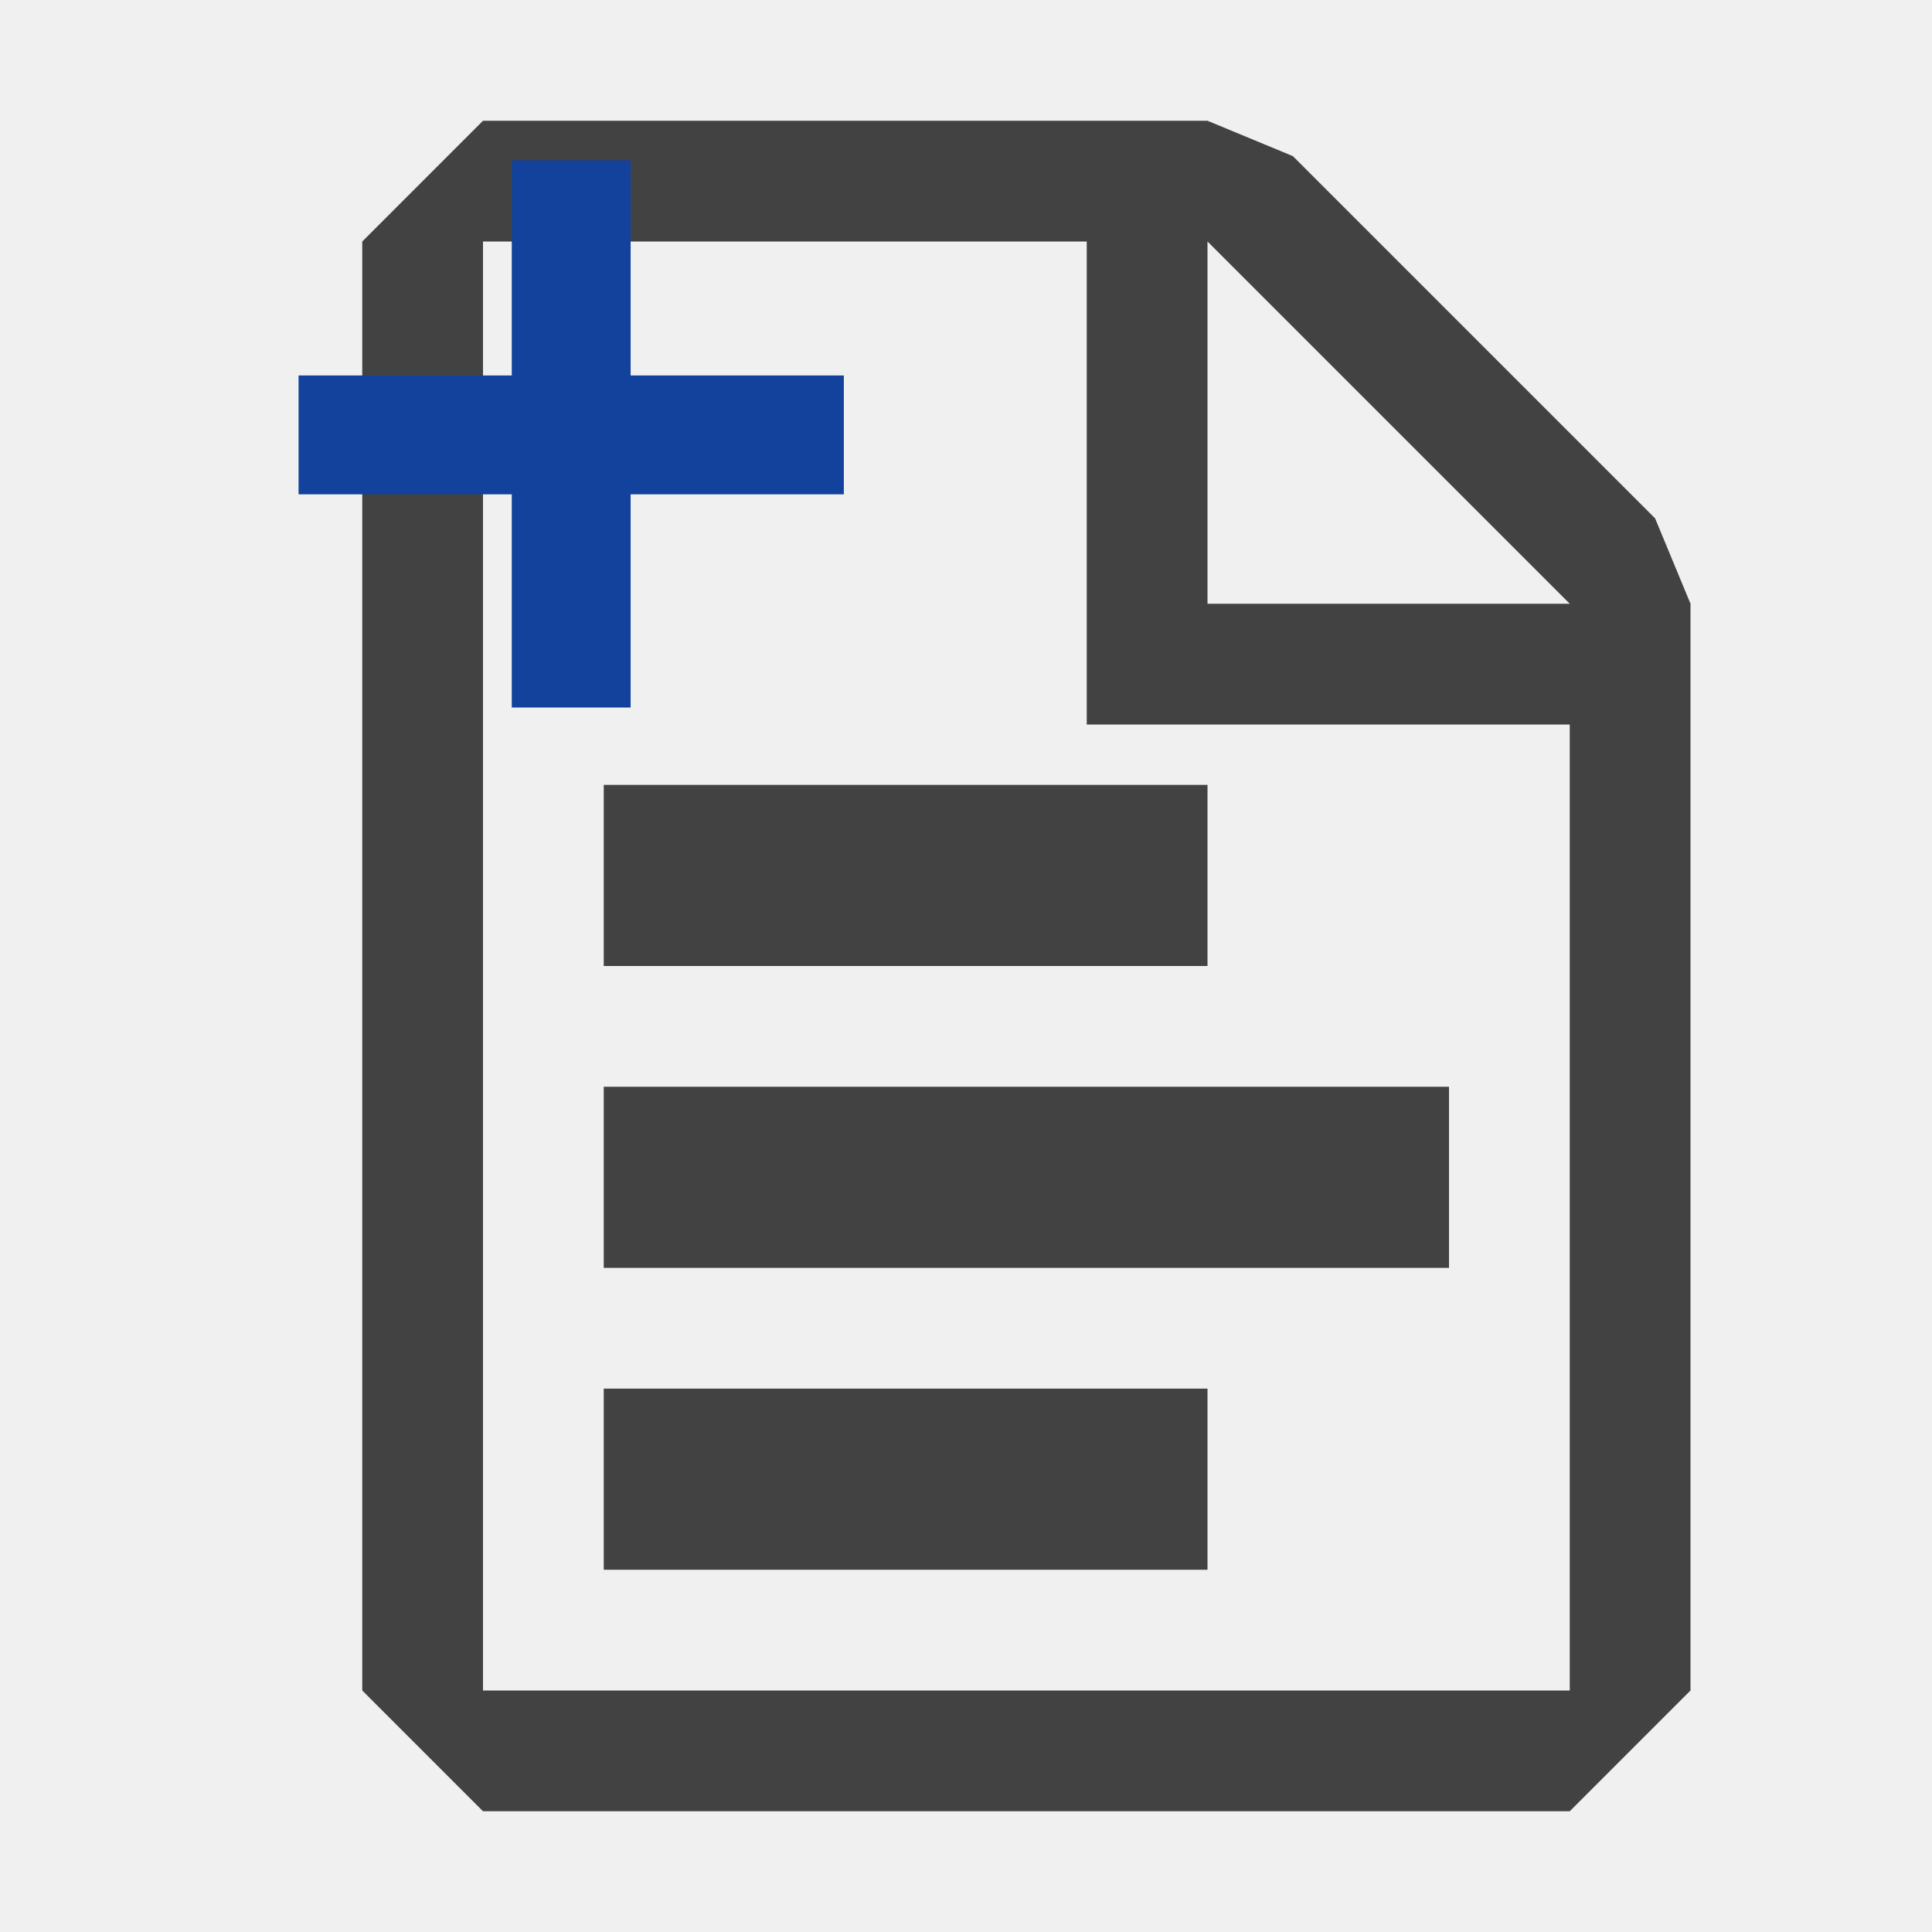
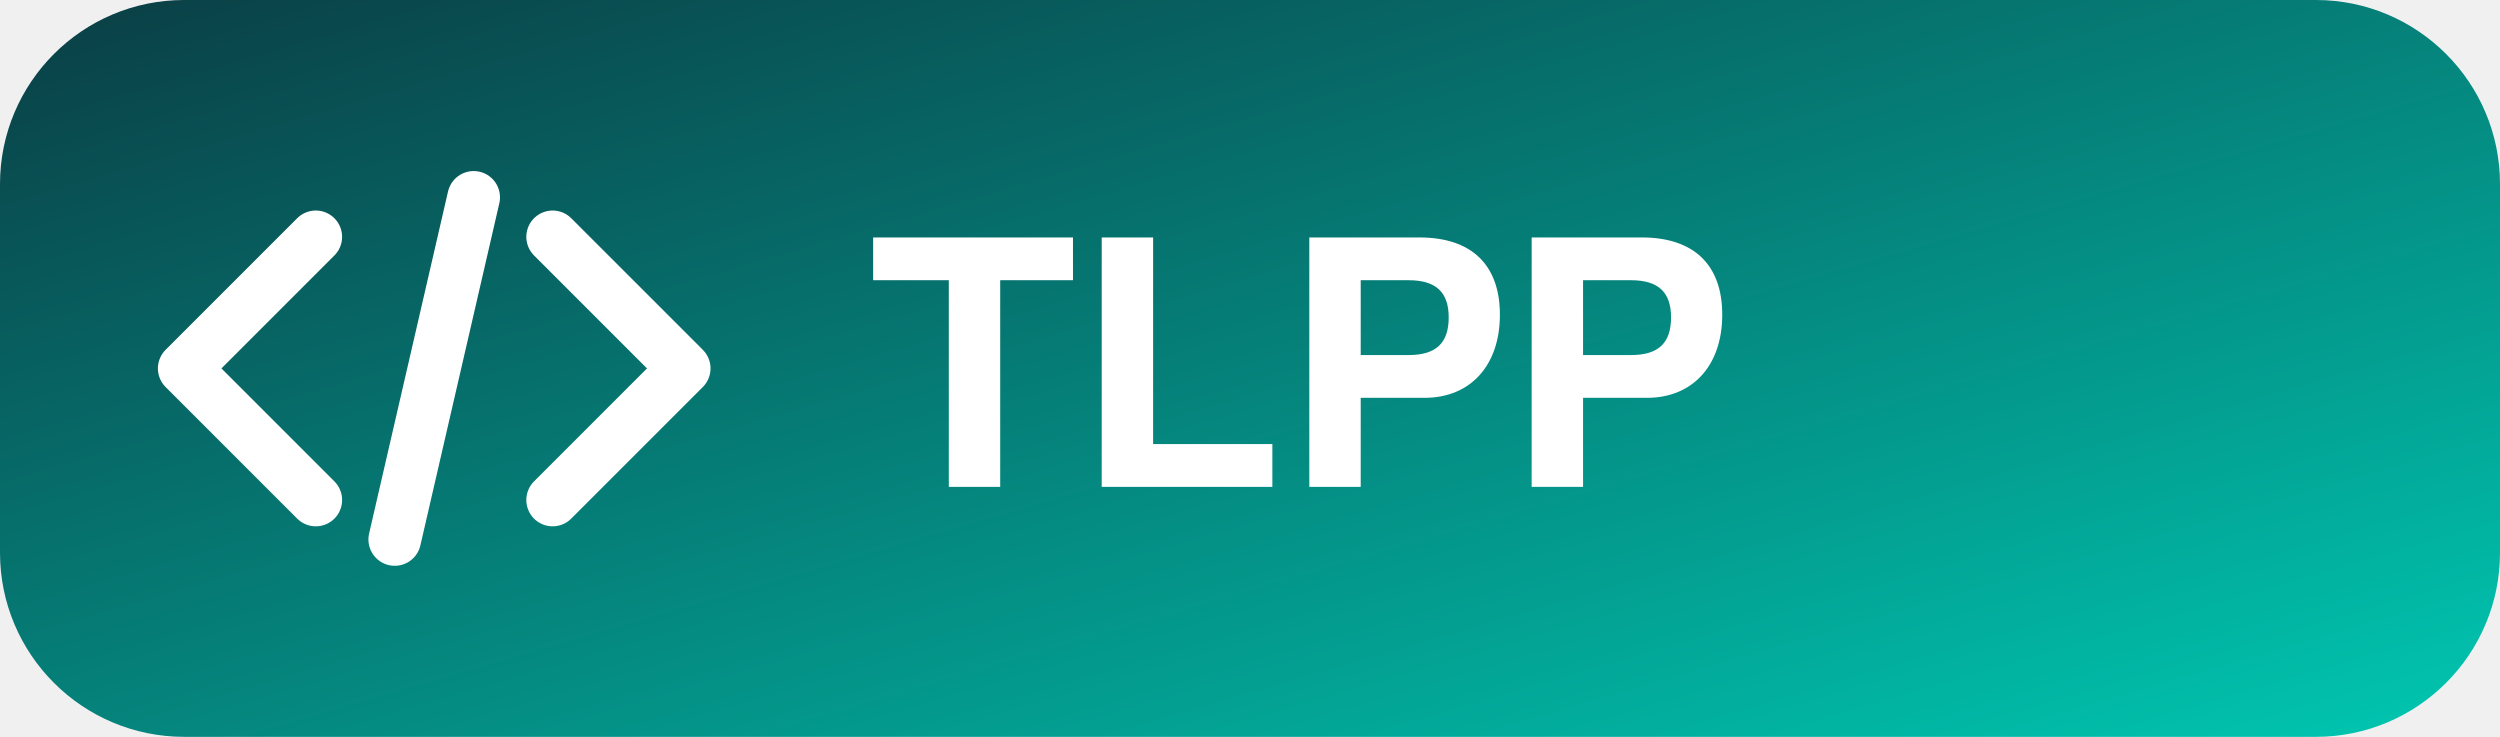
- <svg xmlns="http://www.w3.org/2000/svg" width="64" height="64" viewBox="0 0 16 16" fill="none" version="1.1" id="svg4">
-   <defs id="defs8" />
-   <path fill-rule="evenodd" clip-rule="evenodd" d="M4 1L3 2V14L4 15H13L14 14V5L13.707 4.293L10.707 1.293L10 1H4ZM4 14V2L9 2V6H13V14H4ZM13 5L10 2V5L13 5Z" fill="#C5C5C5" id="path2" style="fill:#424242;fill-opacity:1" />
-   <rect style="fill:#424242;fill-opacity:1;stroke:none;stroke-width:30.995" id="rect837" width="5" height="1.5" x="5" y="6.5" />
-   <rect style="fill:#424242;fill-opacity:1;stroke:none;stroke-width:36.674" id="rect837-1" width="7" height="1.5" x="5" y="9" />
-   <rect style="fill:#424242;fill-opacity:1;stroke:none;stroke-width:30.995" id="rect837-4" width="5" height="1.5" x="5" y="11.5" />
-   <text xml:space="preserve" style="font-style:normal;font-variant:normal;font-weight:bold;font-stretch:normal;font-size:9.333px;line-height:1.25;font-family:sans-serif;-inkscape-font-specification:'sans-serif, Bold';font-variant-ligatures:normal;font-variant-caps:normal;font-variant-numeric:normal;font-variant-east-asian:normal;fill:#13429c;fill-opacity:1;stroke:none;" x="2.068" y="6.889" id="text835">
-     <tspan id="tspan845" x="2.068" y="6.889">+</tspan>
-   </text>
+ <svg xmlns="http://www.w3.org/2000/svg" width="190" height="56" viewBox="0 0 190 56" role="img" aria-label="TLPP">
+   <defs>
+     <linearGradient id="g" x1="0" y1="0" x2="1" y2="1">
+       <stop offset="0" stop-color="#0A3D44" />
+       <stop offset="1" stop-color="#00C7B1" />
+     </linearGradient>
+   </defs>
+   <rect width="190" height="56" rx="14" fill="url(#g)" />
+   <g fill="none" stroke="#fff" stroke-width="4" stroke-linecap="round" stroke-linejoin="round">
+     <path d="M24 18 L14 28 L24 38" />
+     <path d="M42 18 L52 28 L42 38" />
+     <path d="M36 15 L30 41" />
+   </g>
+   <text x="66" y="37" font-family="Segoe UI, Helvetica, Arial, sans-serif" font-size="26" font-weight="700" fill="#fff">TLPP</text>
</svg>
